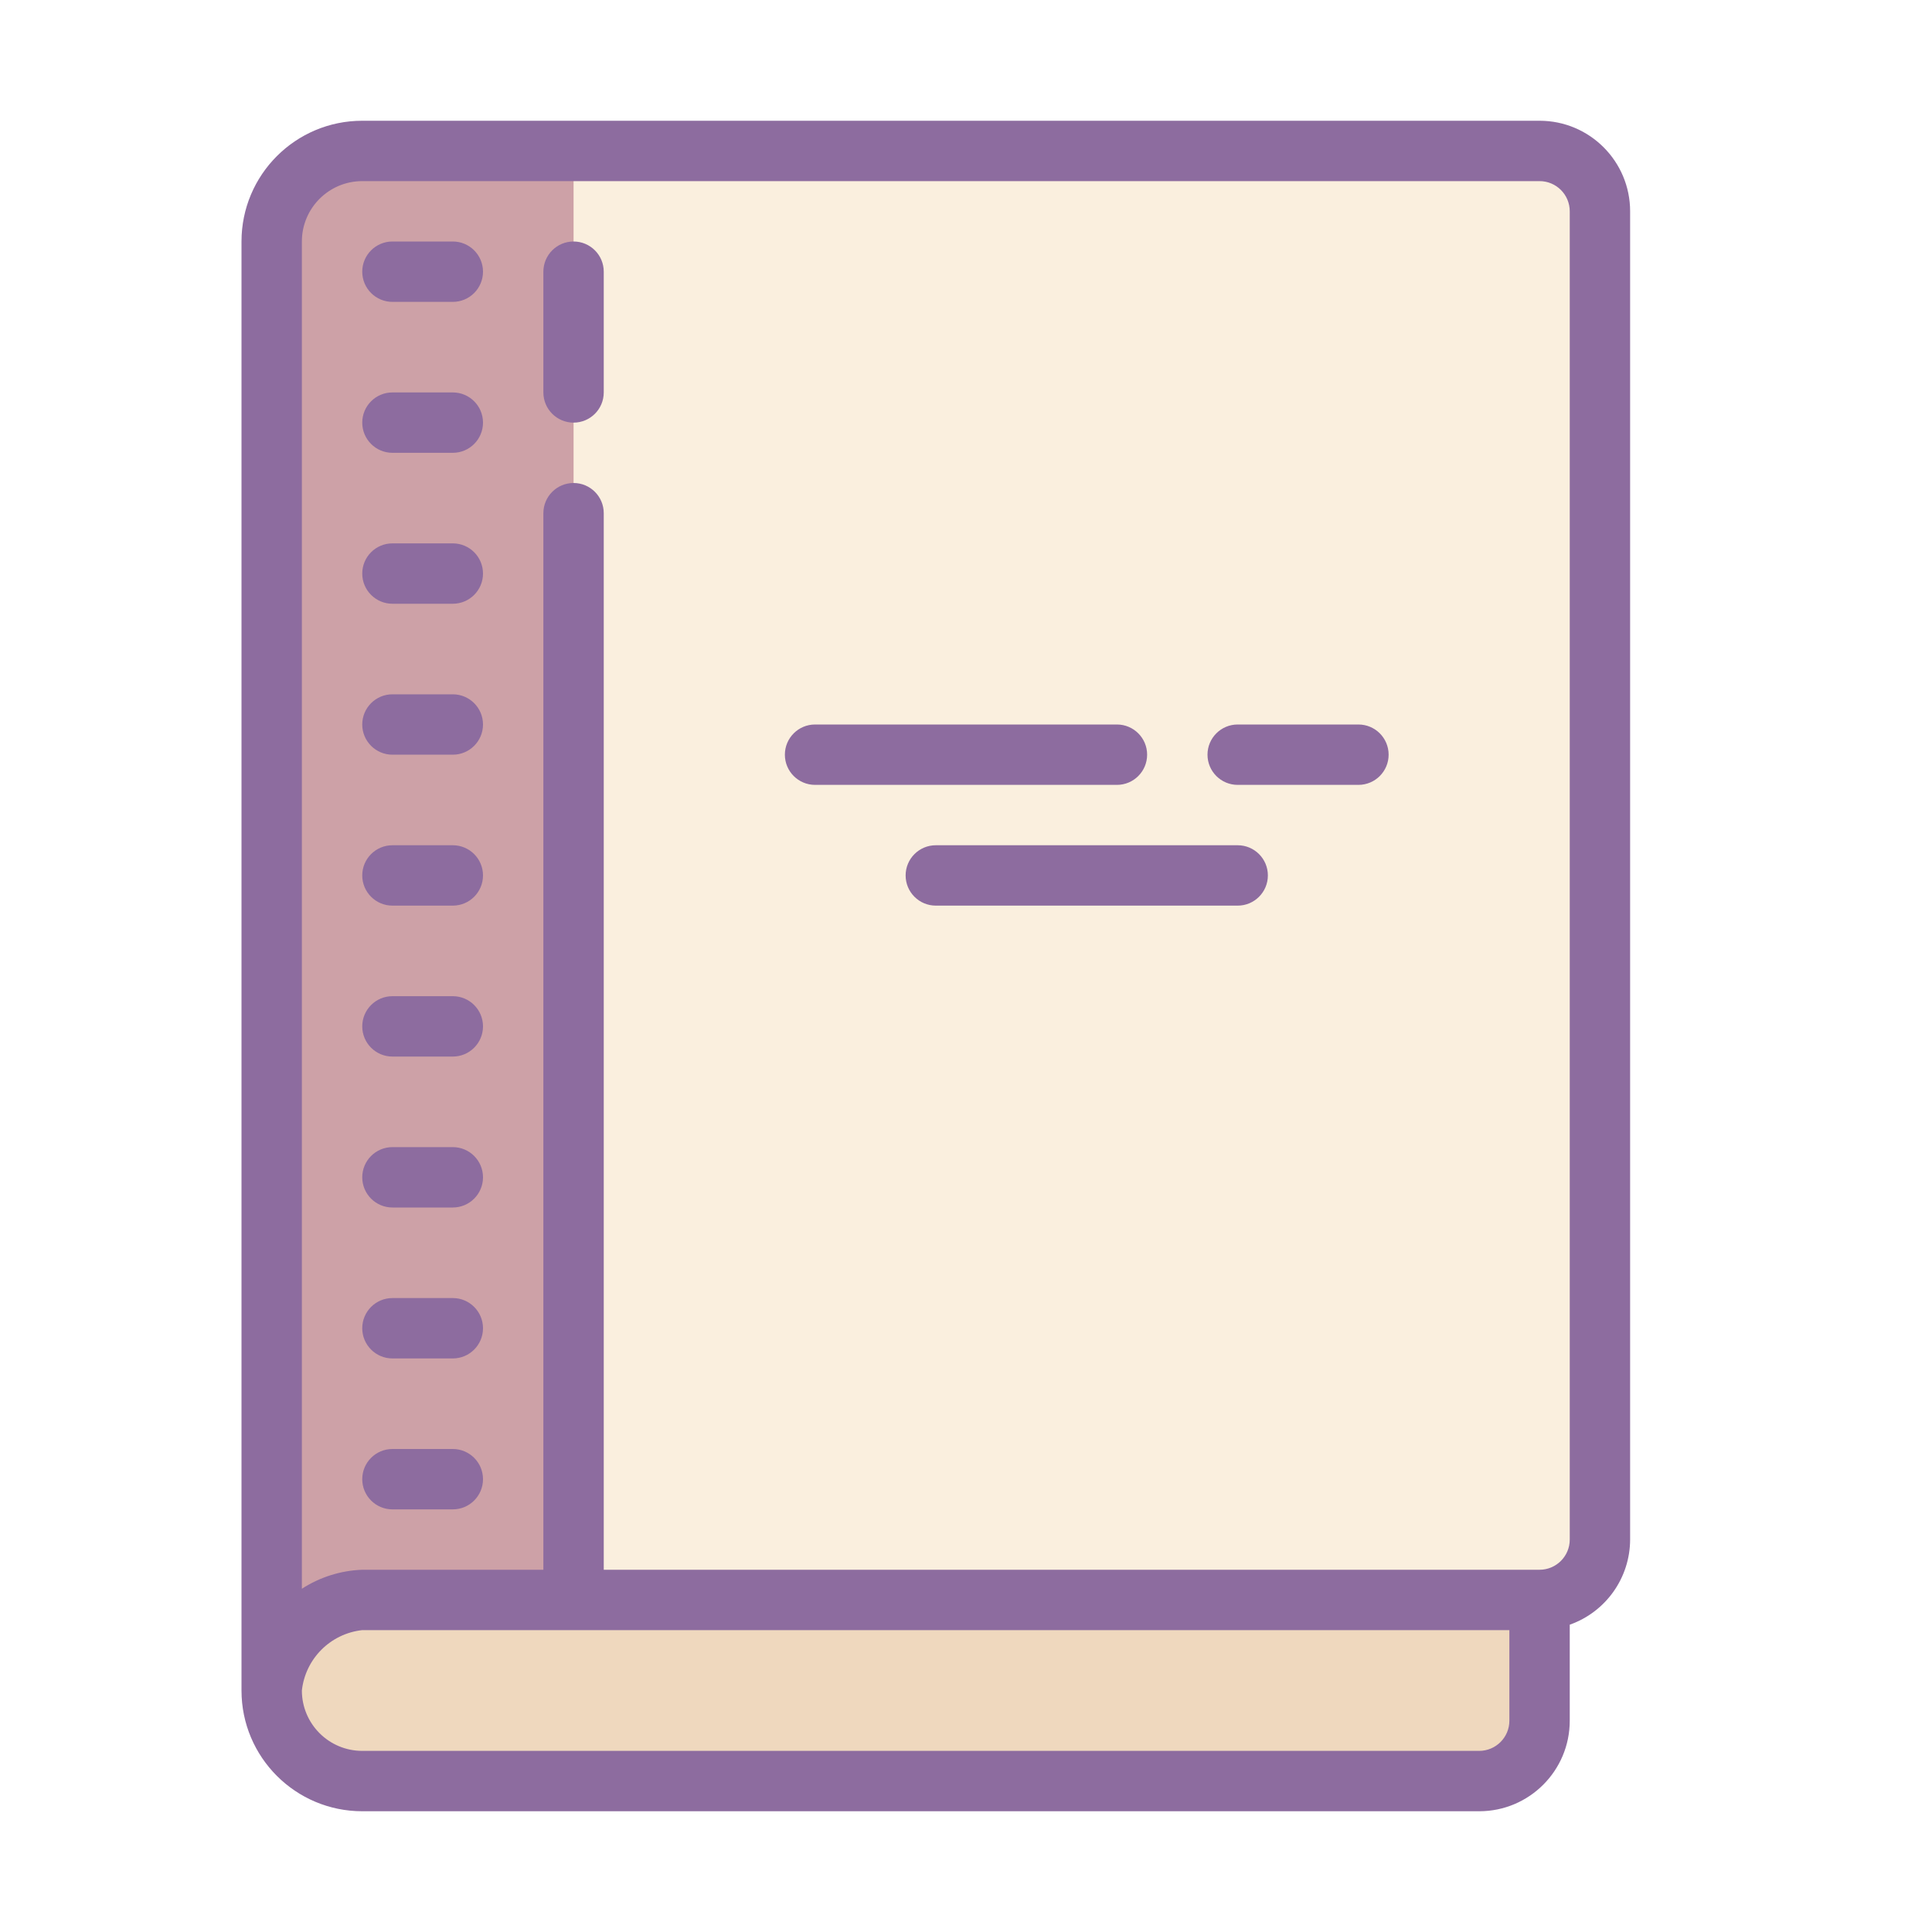
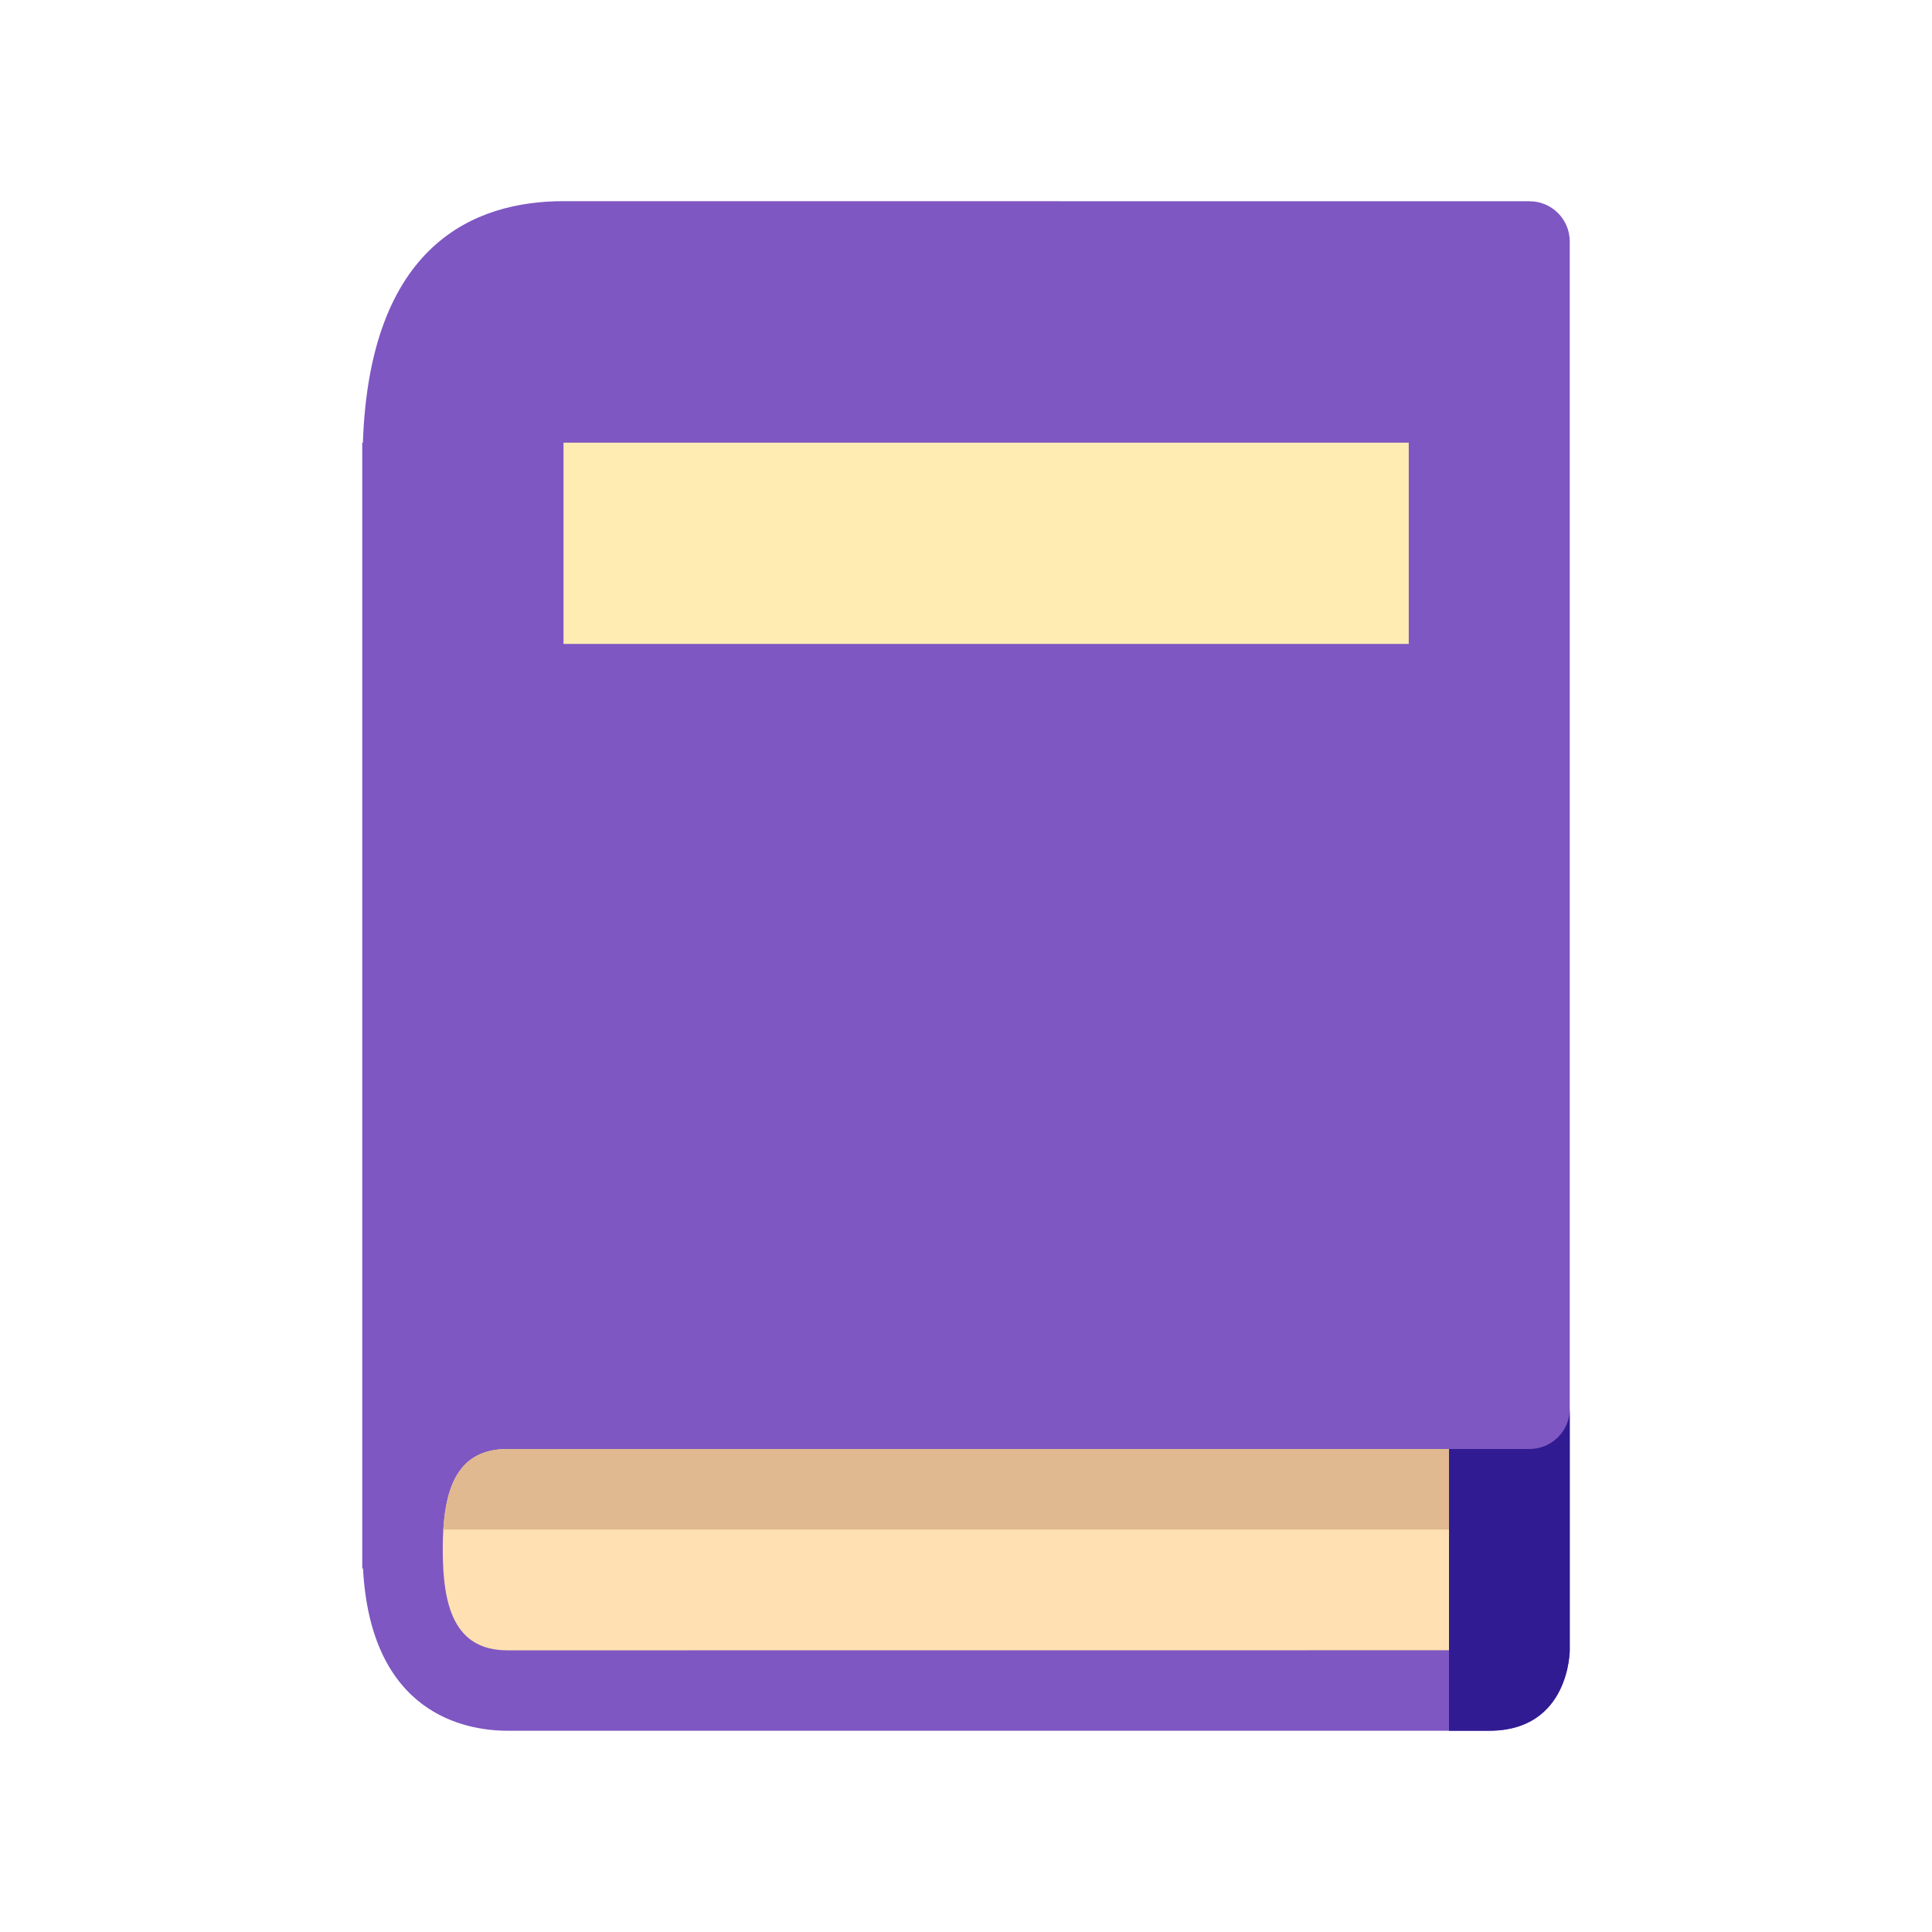
- <svg xmlns="http://www.w3.org/2000/svg" id="Layer_1" data-name="Layer 1" viewBox="0 0 64 64">
-   <rect x="14" y="5" width="39" height="48" rx="2" ry="2" style="fill:#faefde;" />
-   <path d="M12,5h7a0,0,0,0,1,0,0V53a0,0,0,0,1,0,0H9a0,0,0,0,1,0,0V8A3,3,0,0,1,12,5Z" style="fill:#cda1a7;" />
-   <rect x="9" y="53" width="42" height="6" rx="2" ry="2" style="fill:#efd8be;" />
-   <path d="M38,25a1,1,0,0,0-1-1H27a1,1,0,0,0,0,2H37A1,1,0,0,0,38,25Z" style="fill:#8d6c9f;" />
-   <path d="M45,24H41a1,1,0,0,0,0,2h4a1,1,0,0,0,0-2Z" style="fill:#8d6c9f;" />
-   <path d="M41,28H31a1,1,0,0,0,0,2H41a1,1,0,0,0,0-2Z" style="fill:#8d6c9f;" />
-   <path d="M19,8a1,1,0,0,0-1,1v4a1,1,0,0,0,2,0V9A1,1,0,0,0,19,8Z" style="fill:#8d6c9f;" />
-   <path d="M51,4H12A4,4,0,0,0,8,8V56a4,4,0,0,0,4,4H49a3,3,0,0,0,3-3V53.82A3,3,0,0,0,54,51V7A3,3,0,0,0,51,4ZM49,58H12a2,2,0,0,1-2-2,2.26,2.26,0,0,1,2-2H50v3A1,1,0,0,1,49,58Zm3-7a1,1,0,0,1-1,1H20V17a1,1,0,0,0-2,0V52H12a3.94,3.94,0,0,0-2,.63V8a2,2,0,0,1,2-2H51a1,1,0,0,1,1,1Z" style="fill:#8d6c9f;" />
-   <path d="M15,8H13a1,1,0,0,0,0,2h2a1,1,0,0,0,0-2Z" style="fill:#8d6c9f;" />
-   <path d="M15,13H13a1,1,0,0,0,0,2h2a1,1,0,0,0,0-2Z" style="fill:#8d6c9f;" />
-   <path d="M15,18H13a1,1,0,0,0,0,2h2a1,1,0,0,0,0-2Z" style="fill:#8d6c9f;" />
-   <path d="M15,23H13a1,1,0,0,0,0,2h2a1,1,0,0,0,0-2Z" style="fill:#8d6c9f;" />
-   <path d="M15,28H13a1,1,0,0,0,0,2h2a1,1,0,0,0,0-2Z" style="fill:#8d6c9f;" />
-   <path d="M15,33H13a1,1,0,0,0,0,2h2a1,1,0,0,0,0-2Z" style="fill:#8d6c9f;" />
-   <path d="M15,38H13a1,1,0,0,0,0,2h2a1,1,0,0,0,0-2Z" style="fill:#8d6c9f;" />
-   <path d="M15,43H13a1,1,0,0,0,0,2h2a1,1,0,0,0,0-2Z" style="fill:#8d6c9f;" />
-   <path d="M15,48H13a1,1,0,0,0,0,2h2a1,1,0,0,0,0-2Z" style="fill:#8d6c9f;" />
+ <svg xmlns="http://www.w3.org/2000/svg" version="1.1" x="0px" y="0px" width="48px" height="48px" viewBox="0 0 48 48" enable-background="new 0 0 48 48" xml:space="preserve">
+   <path fill="#7E57C2" d="M38,5L14,4.998c-2.207,0-4.816,1.068-4.984,6.002H9c0,0,0,19.824,0,28l0.018-0.054  C9.2,42.585,11.565,43,12.607,43H36c0.188,0,0.5,0,1,0c2,0,2-2,2-2v-5.998V6C39,5.447,38.553,5,38,5z" />
+   <path fill="#FFE0B2" d="M36,36H12.607C11.275,36,11,37.119,11,38.5c0,1.382,0.275,2.502,1.607,2.502L36,41V36z" />
+   <path fill="#E0B990" d="M12.607,36c-1.167,0-1.522,0.858-1.593,2H36v-2H12.607z" />
+   <rect x="14" y="10.998" fill="#FFECB3" width="21" height="5" />
+   <path fill="#311B92" d="M38,36h-2v7c0.188,0,0.5,0,1,0c2,0,2-2,2-2v-5.998C39,35.553,38.553,36,38,36z" />
</svg>
